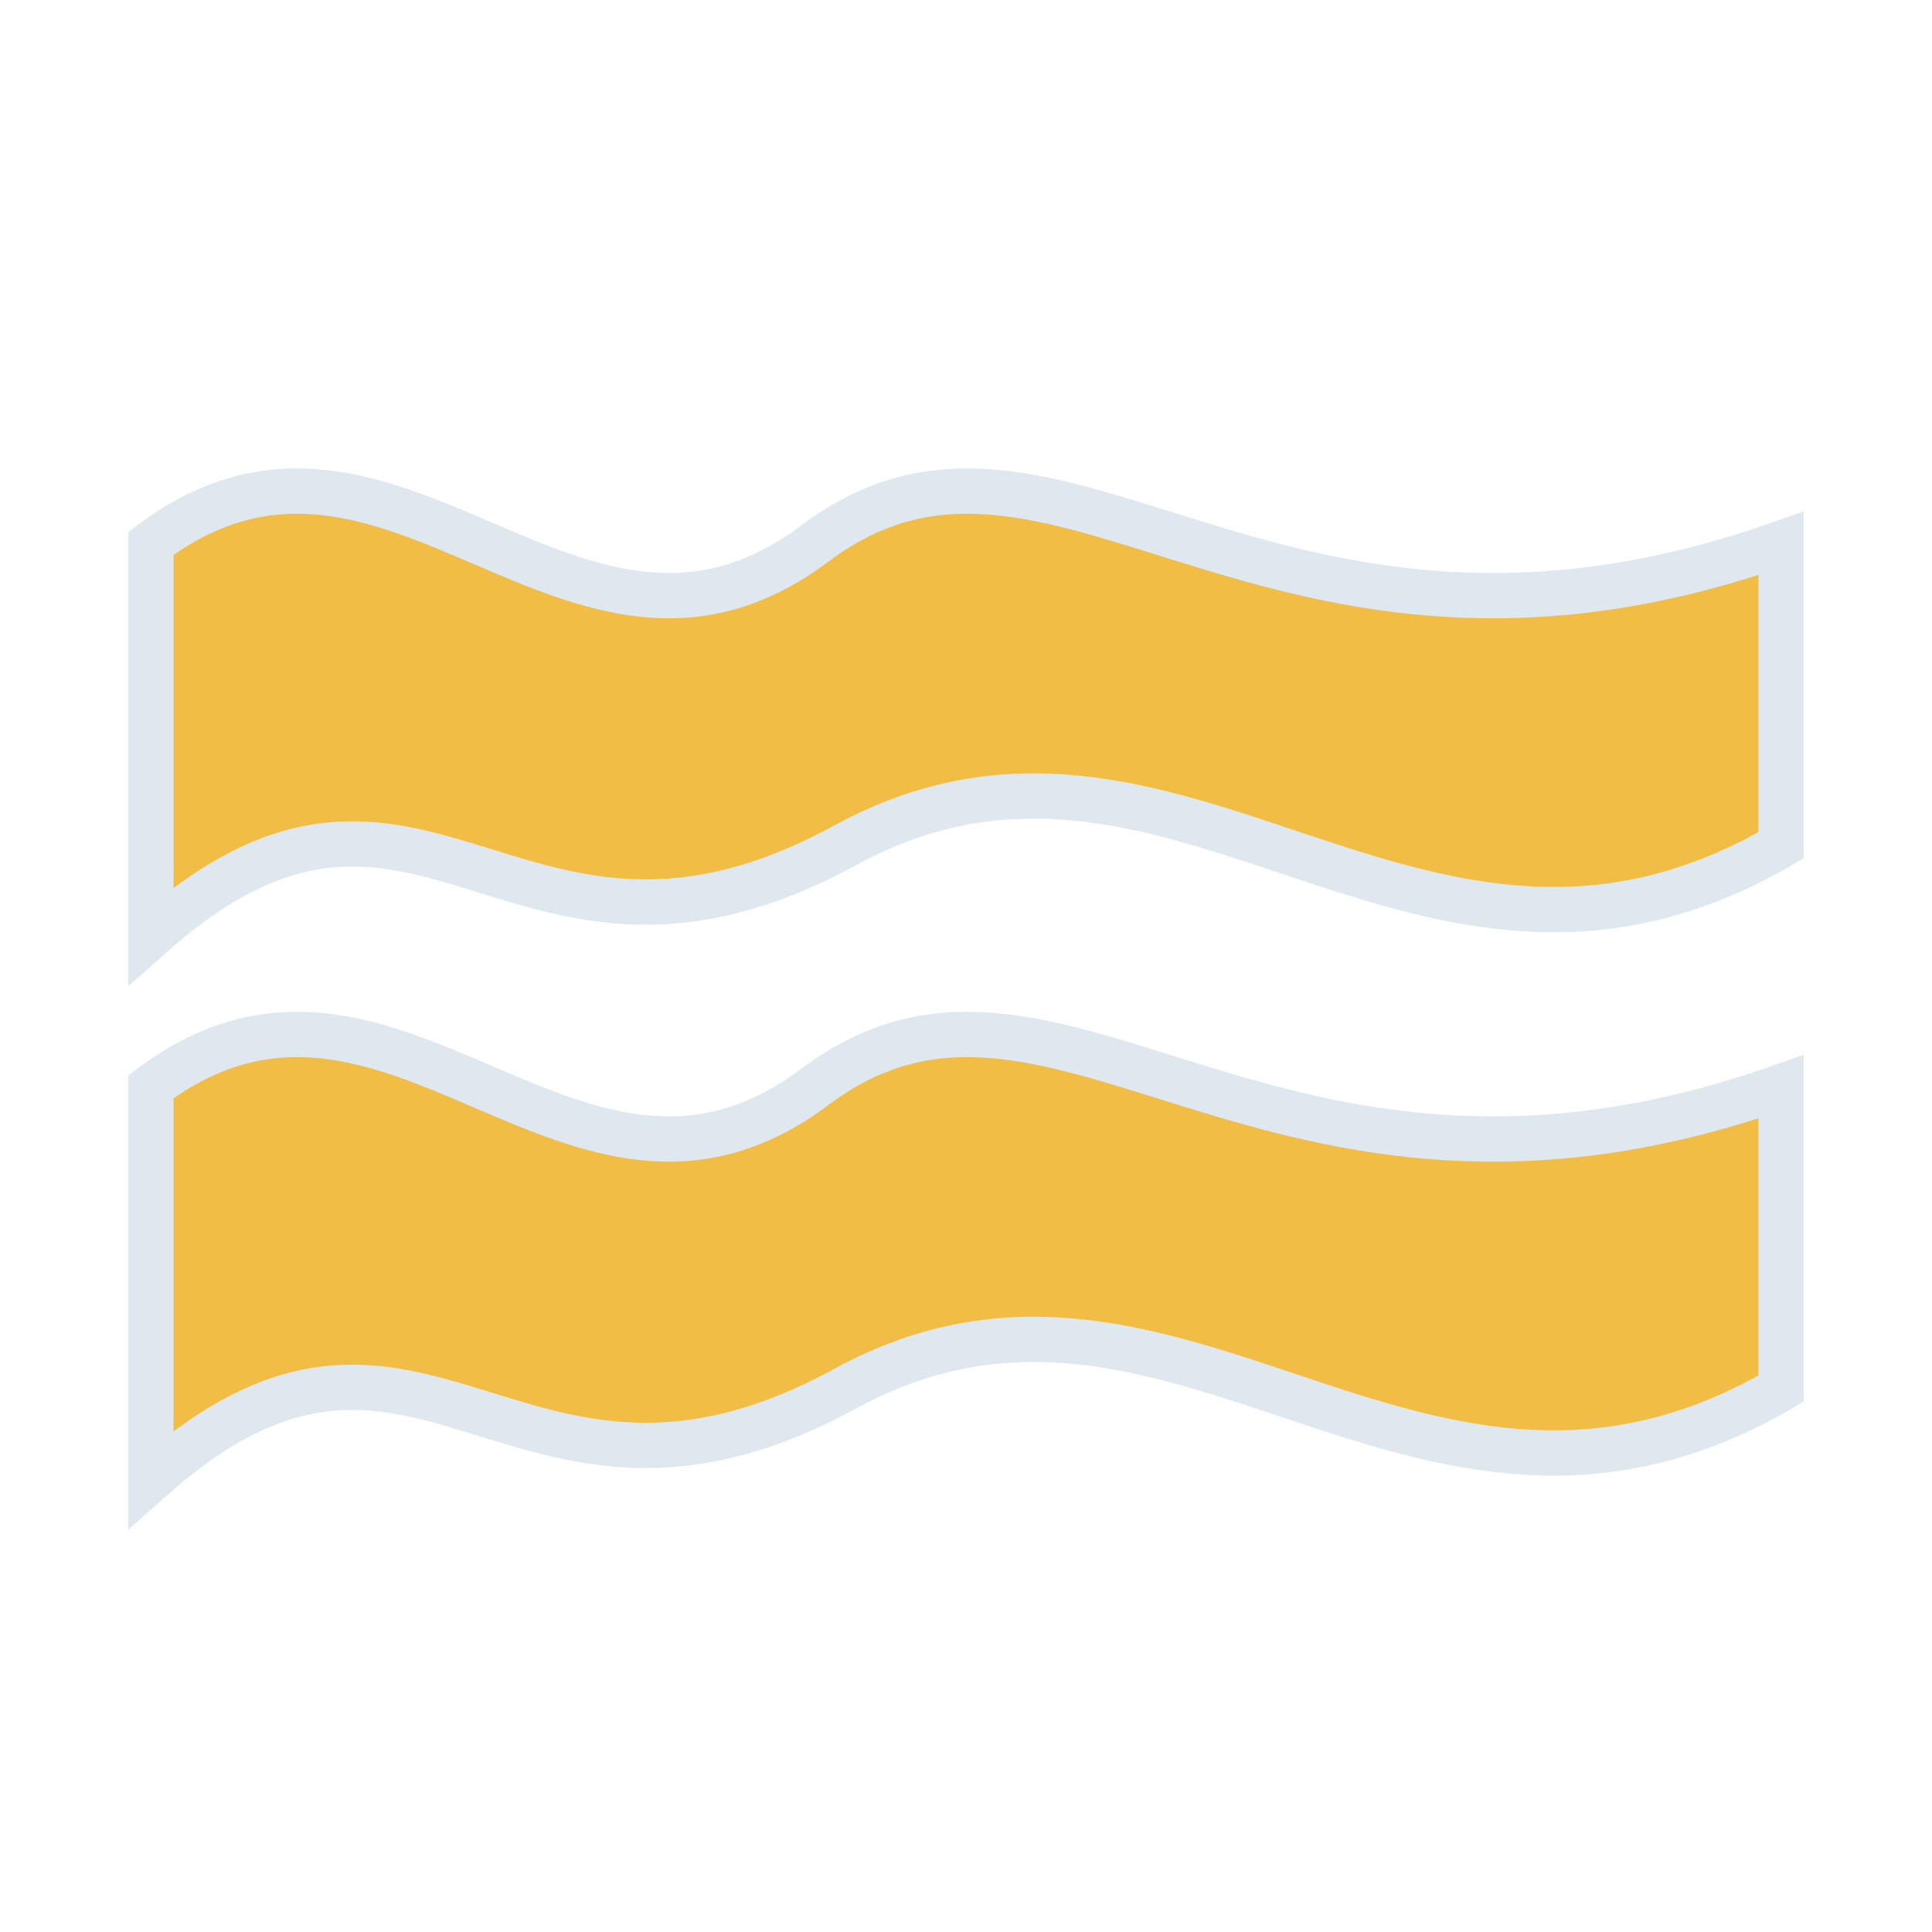
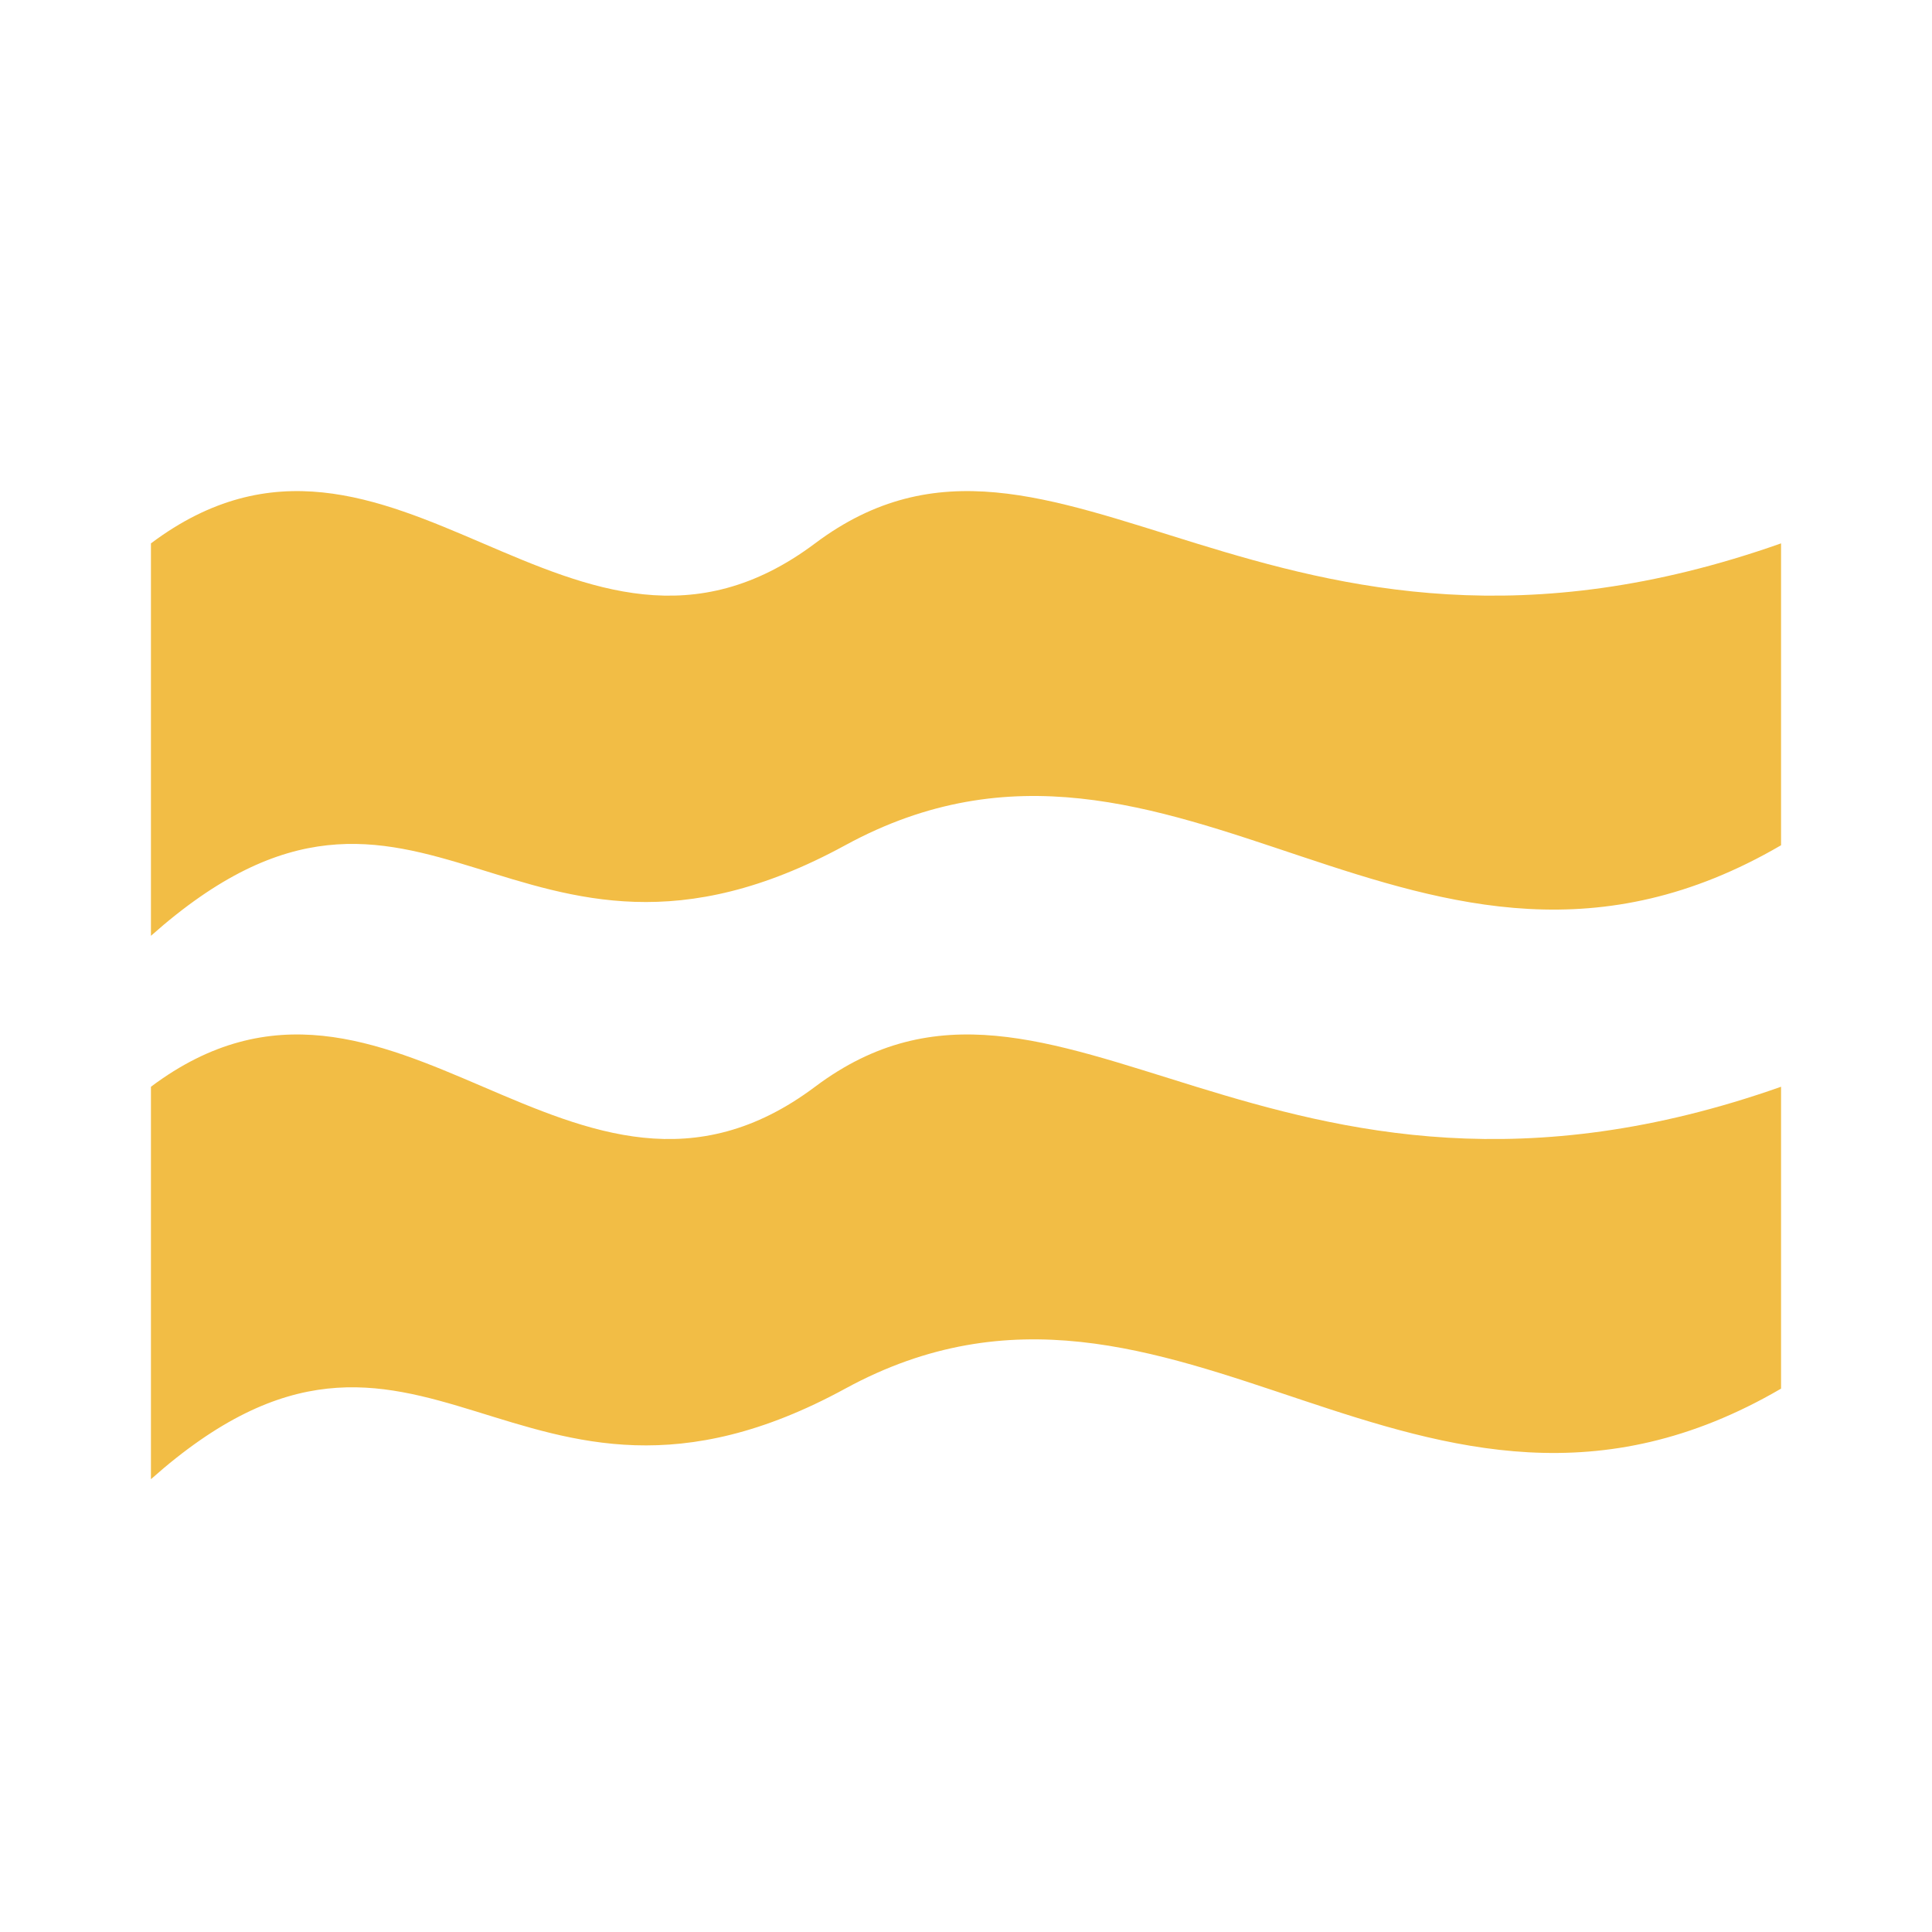
<svg xmlns="http://www.w3.org/2000/svg" viewBox="0 0 64 64" width="256" height="256">
  <style>
svg {
  display:block;
  width:256px;
  height:256px;
  color:#e8eef5;
  overflow:visible;
}
.stroke {
  fill:none;
  stroke:#dfe7ef !important;
-   stroke-width:3.2;
+   stroke-width:2.0;
  stroke-linecap:round;
  stroke-linejoin:round;
}
.thin {
  fill:none;
  stroke:#dfe7ef !important;
-   stroke-width:2.2;
+   stroke-width:1.25;
  stroke-linecap:round;
  stroke-linejoin:round;
}
.fill {
  fill:#e8eef5 !important;
  stroke:none;
}
.soft {
  fill:rgba(232,238,245,.13) !important;
  stroke:#dfe7ef !important;
-   stroke-width:2.4;
+   stroke-width:1.0;
}
.gold,.blue,.green,.brown,.purple,.water,.sand,.stone {
  fill:#f2bd45 !important;
-   stroke:#dfe7ef !important;
-   stroke-width:1.5;
+   stroke:none !important;
}
</style>
  <path class="water" d="M5 18c8-6 14 6 22 0s15 6 32 0v10c-12 7-20-6-31 0S14 23 5 31Zm0 18c8-6 14 6 22 0s15 6 32 0v10c-12 7-20-6-31 0S14 41 5 49Z" />
</svg>
